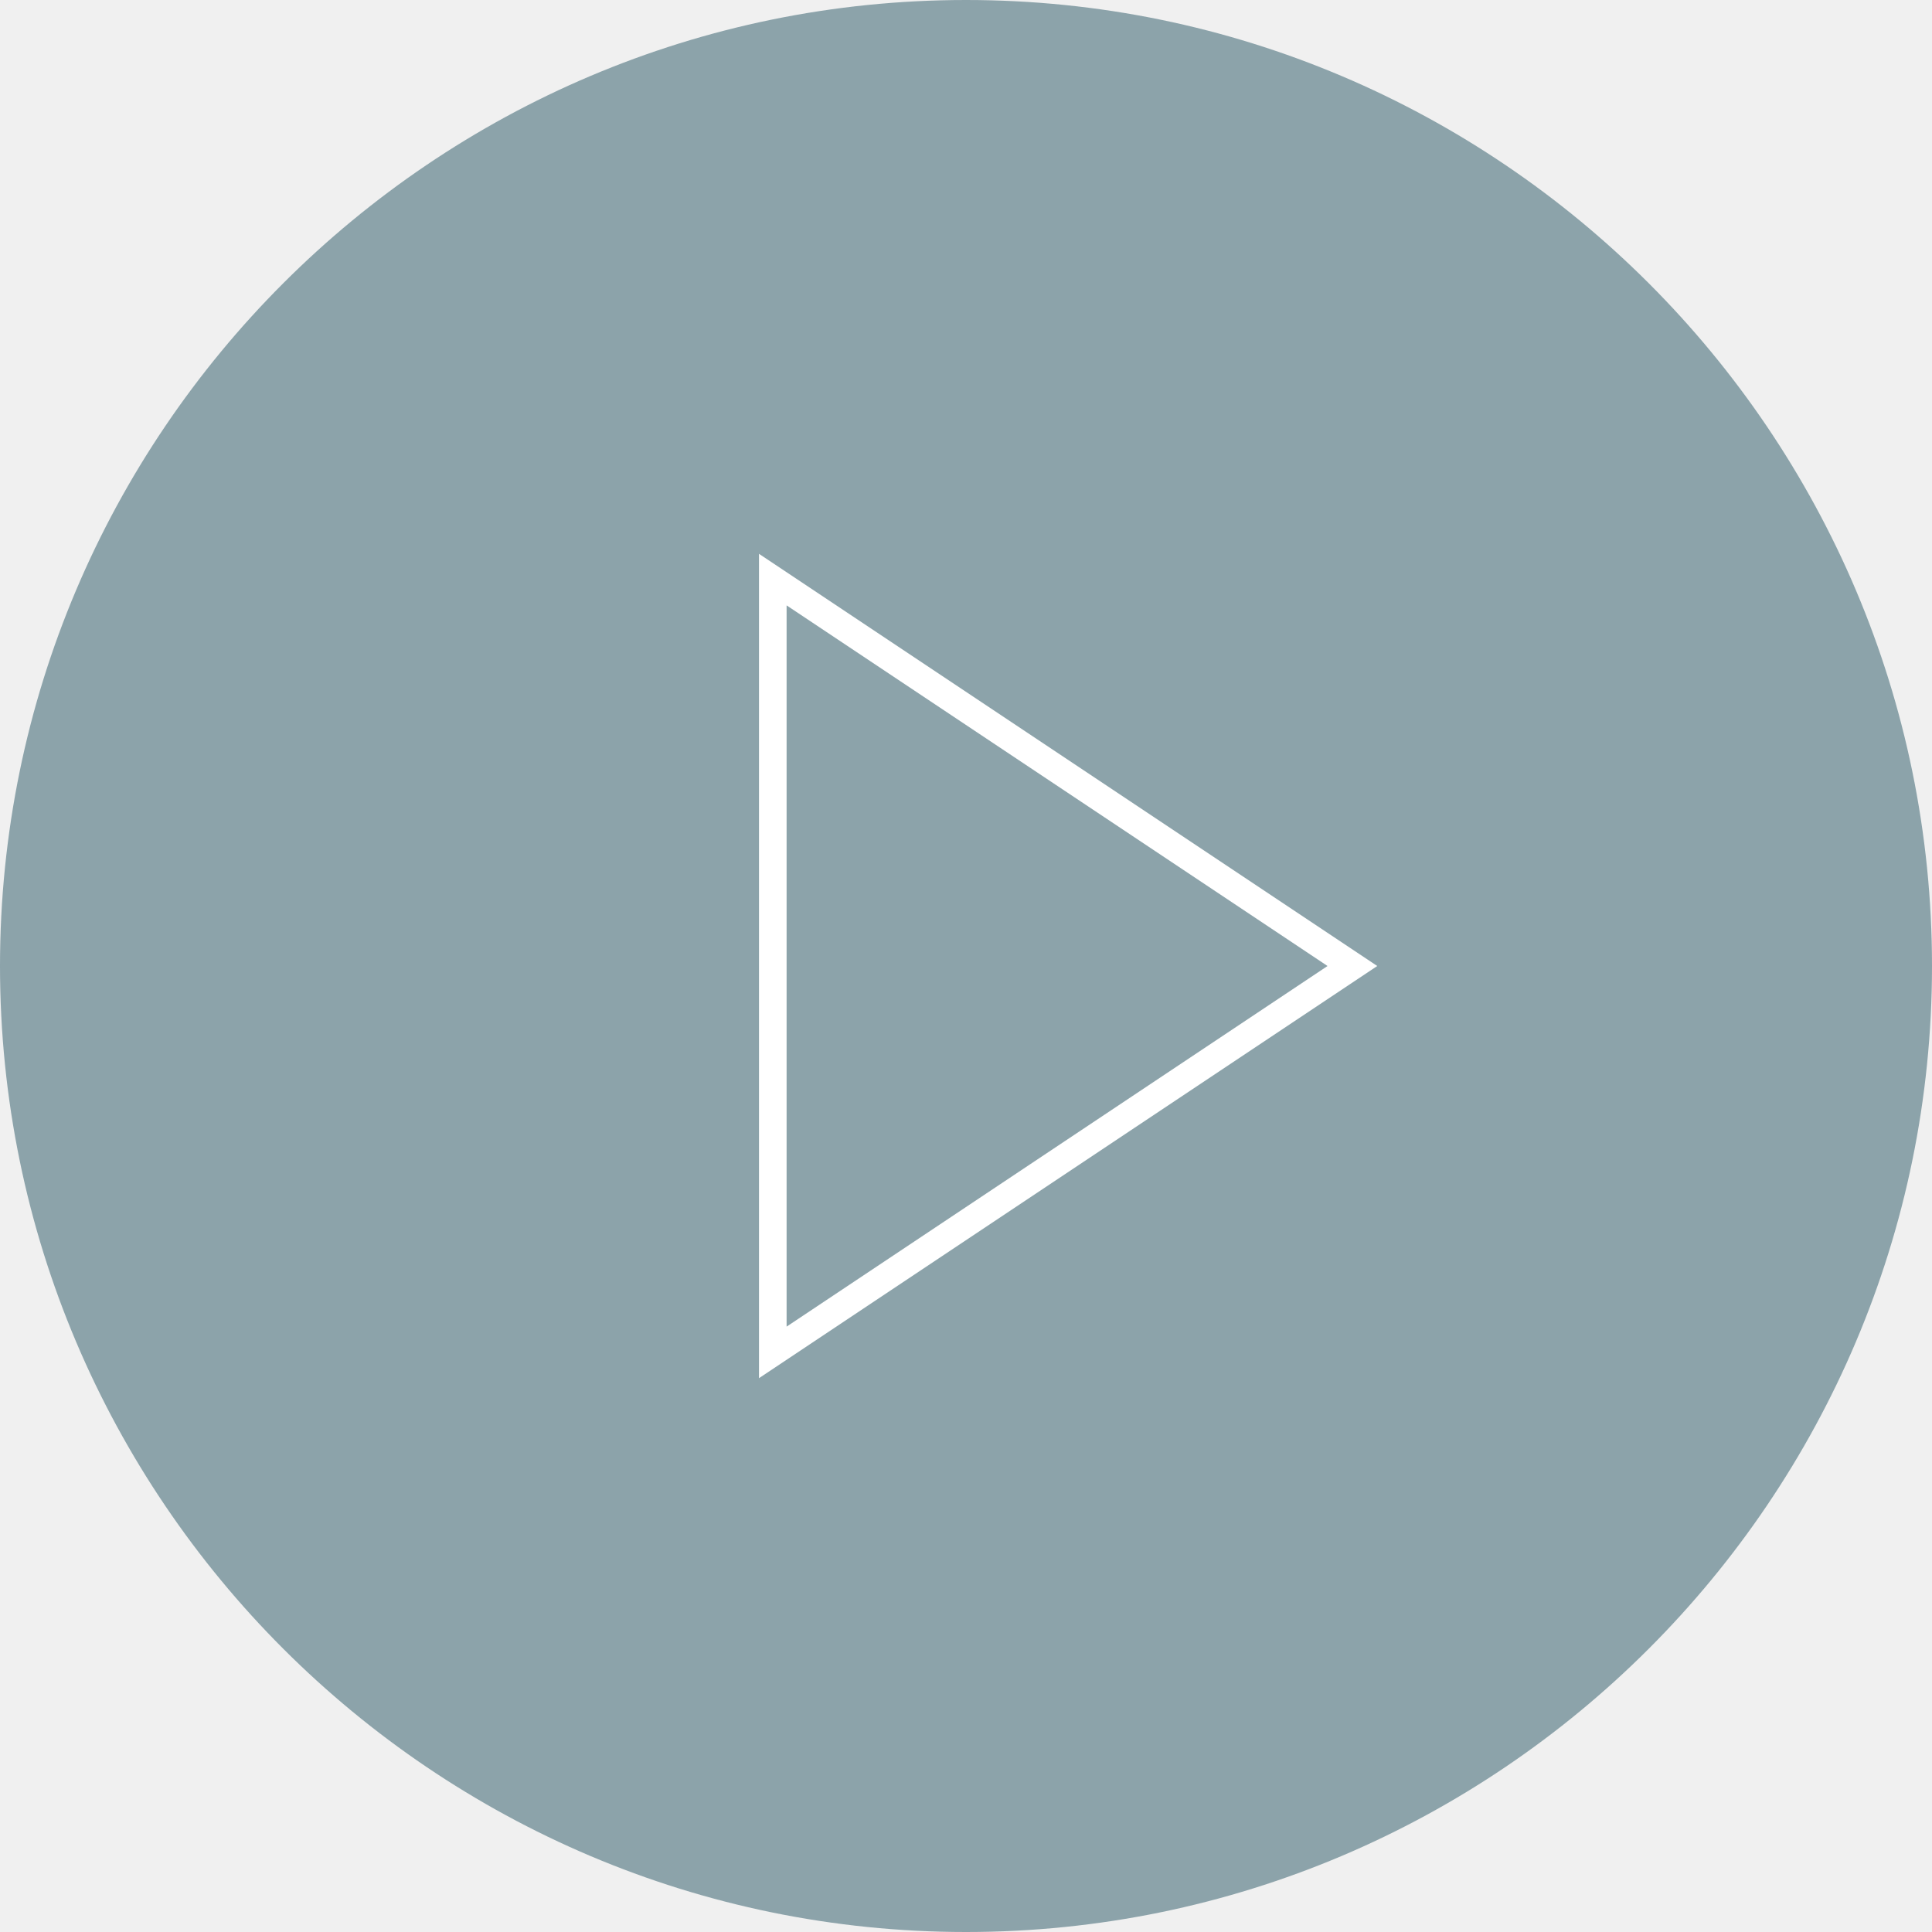
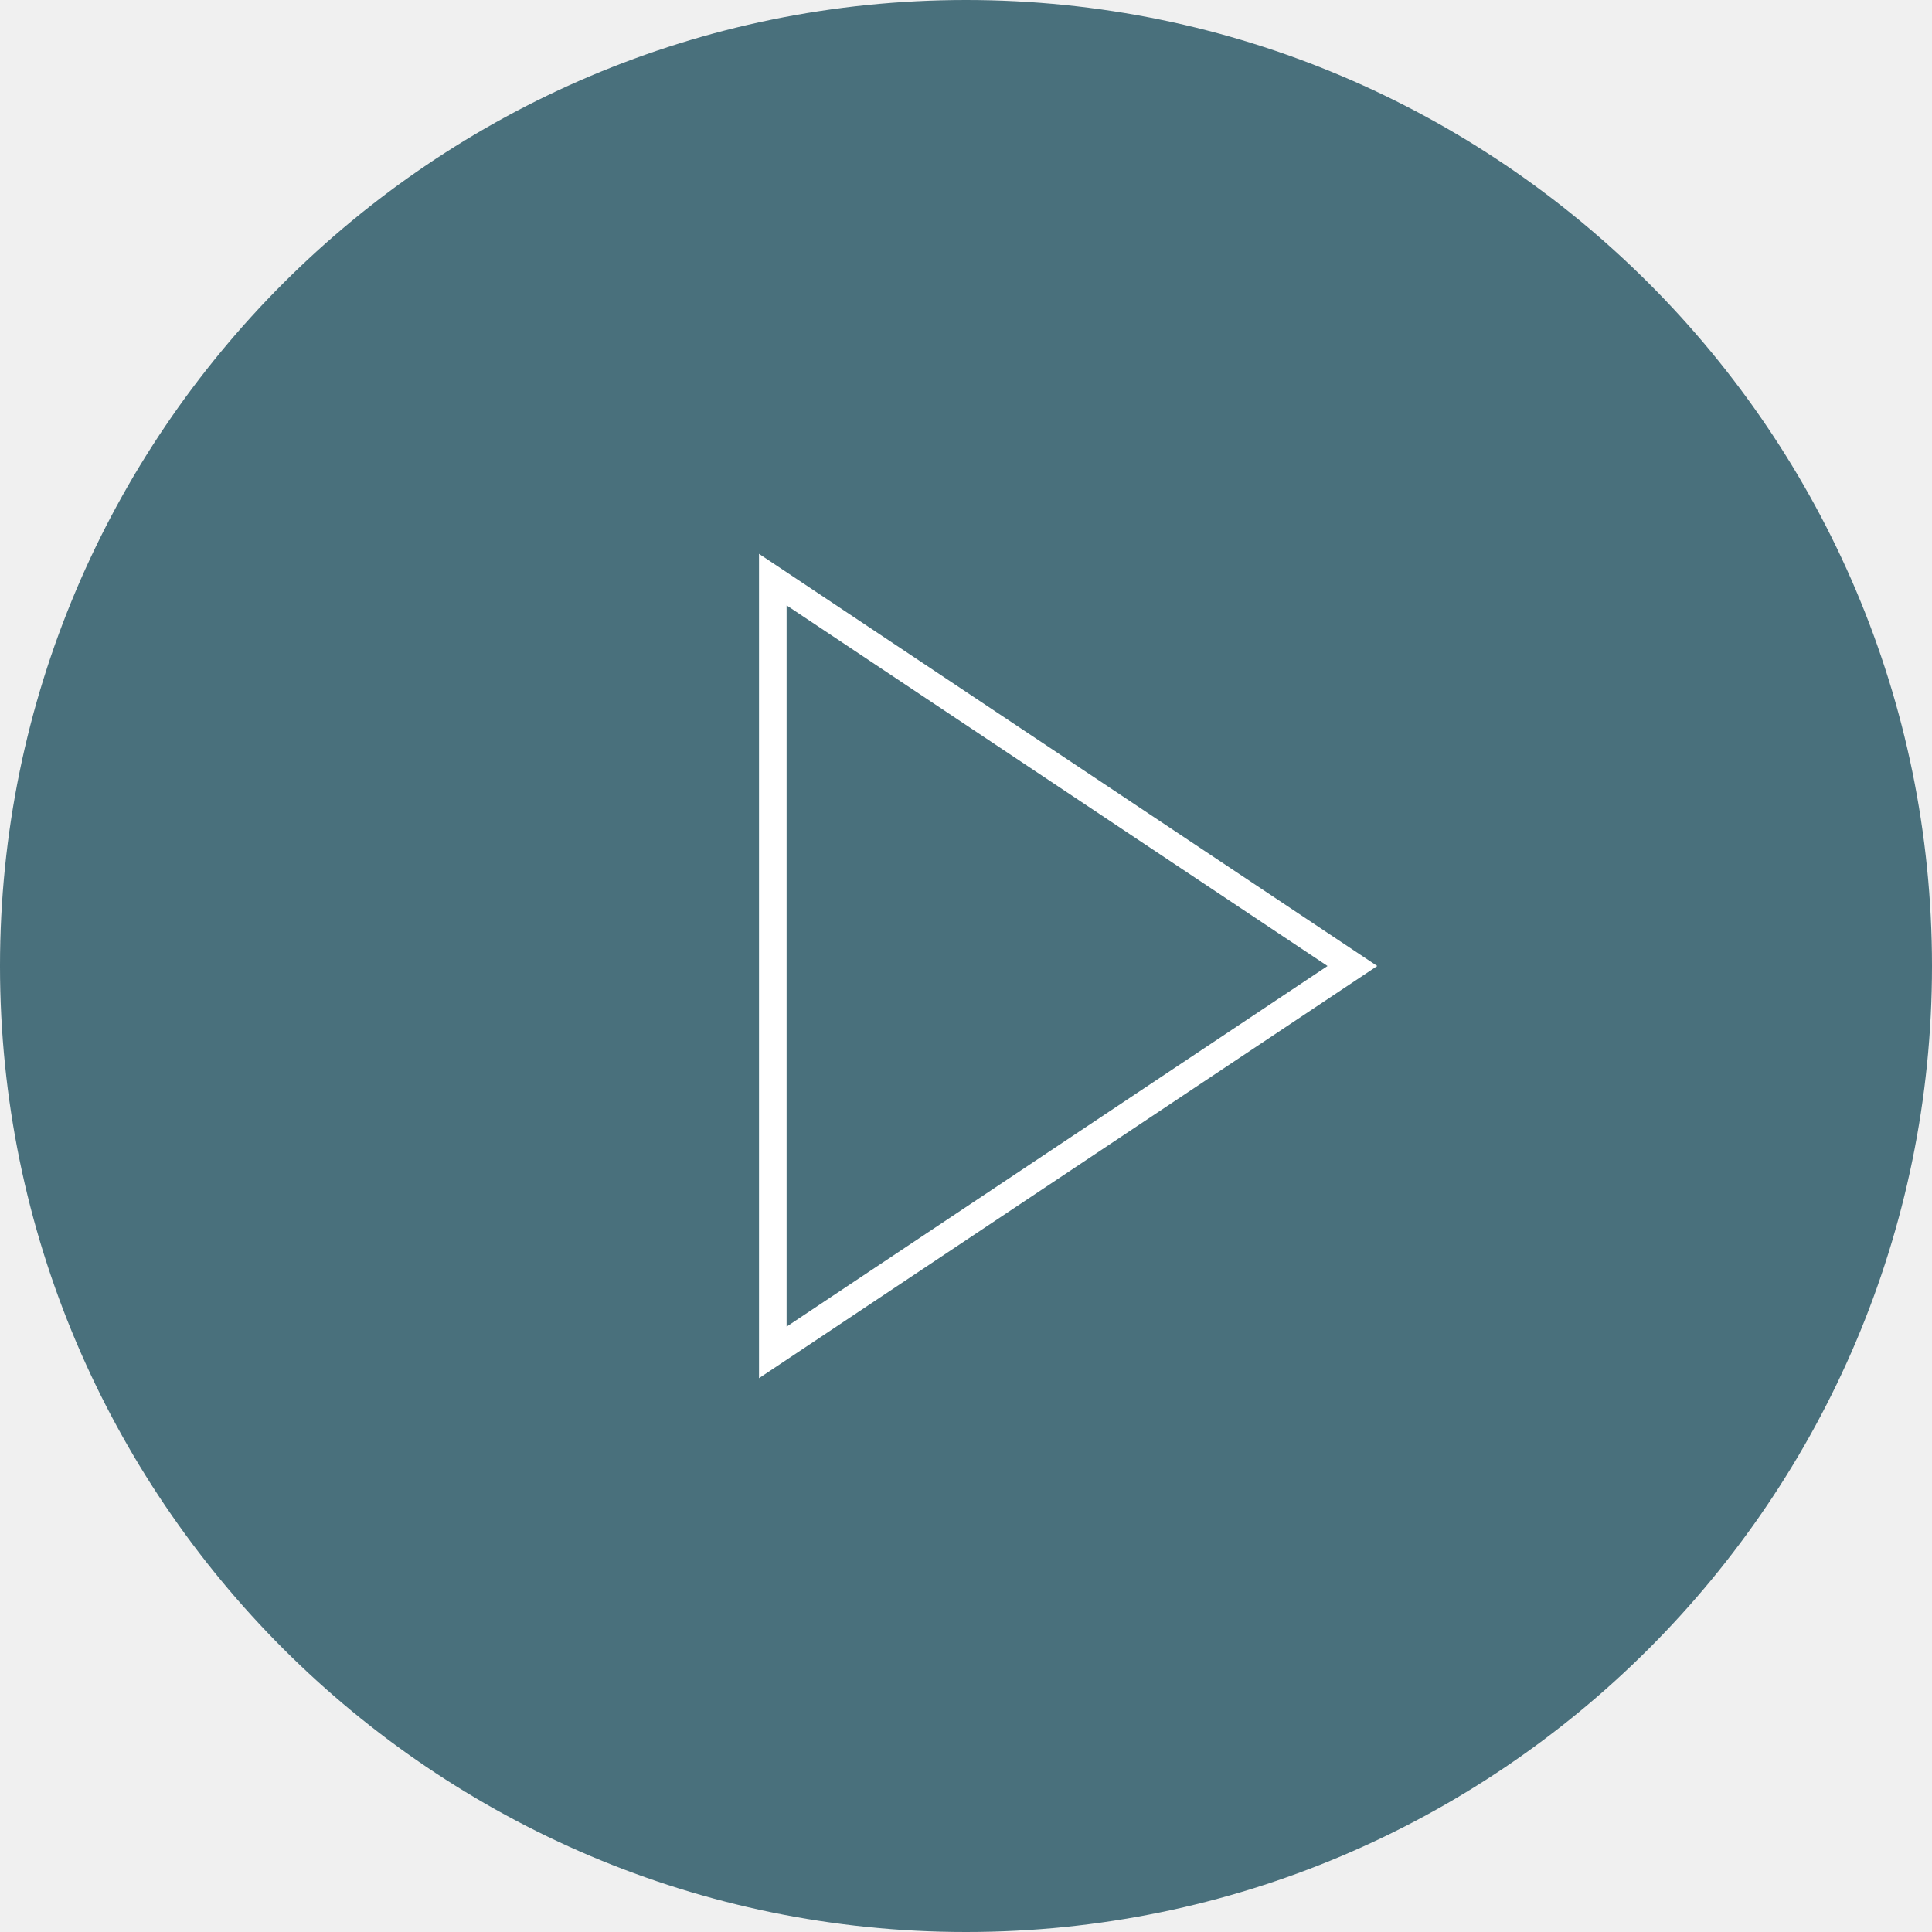
<svg xmlns="http://www.w3.org/2000/svg" version="1.1" id="Layer_1" x="0px" y="0px" viewBox="0 0 70 70" style="enable-background:new 0 0 70 70;" xml:space="preserve">
  <style type="text/css">
- 	.st0{opacity:0.6;fill:#02394B;fill-opacity:0.7;enable-background:new    ;}
+ 	.st0{fill:#02394B;fill-opacity:0.7;enable-background:new    ;}
	.st1{fill:none;stroke:#FFFFFF;stroke-miterlimit:10;}
</style>
  <path class="st0" d="M35,70c19.3,0,35-15.7,35-35S54.3,0,35,0S0,15.7,0,35S15.7,70,35,70z" />
  <path class="st1" d="M28,21l21,14L28,49V21z" />
</svg>
